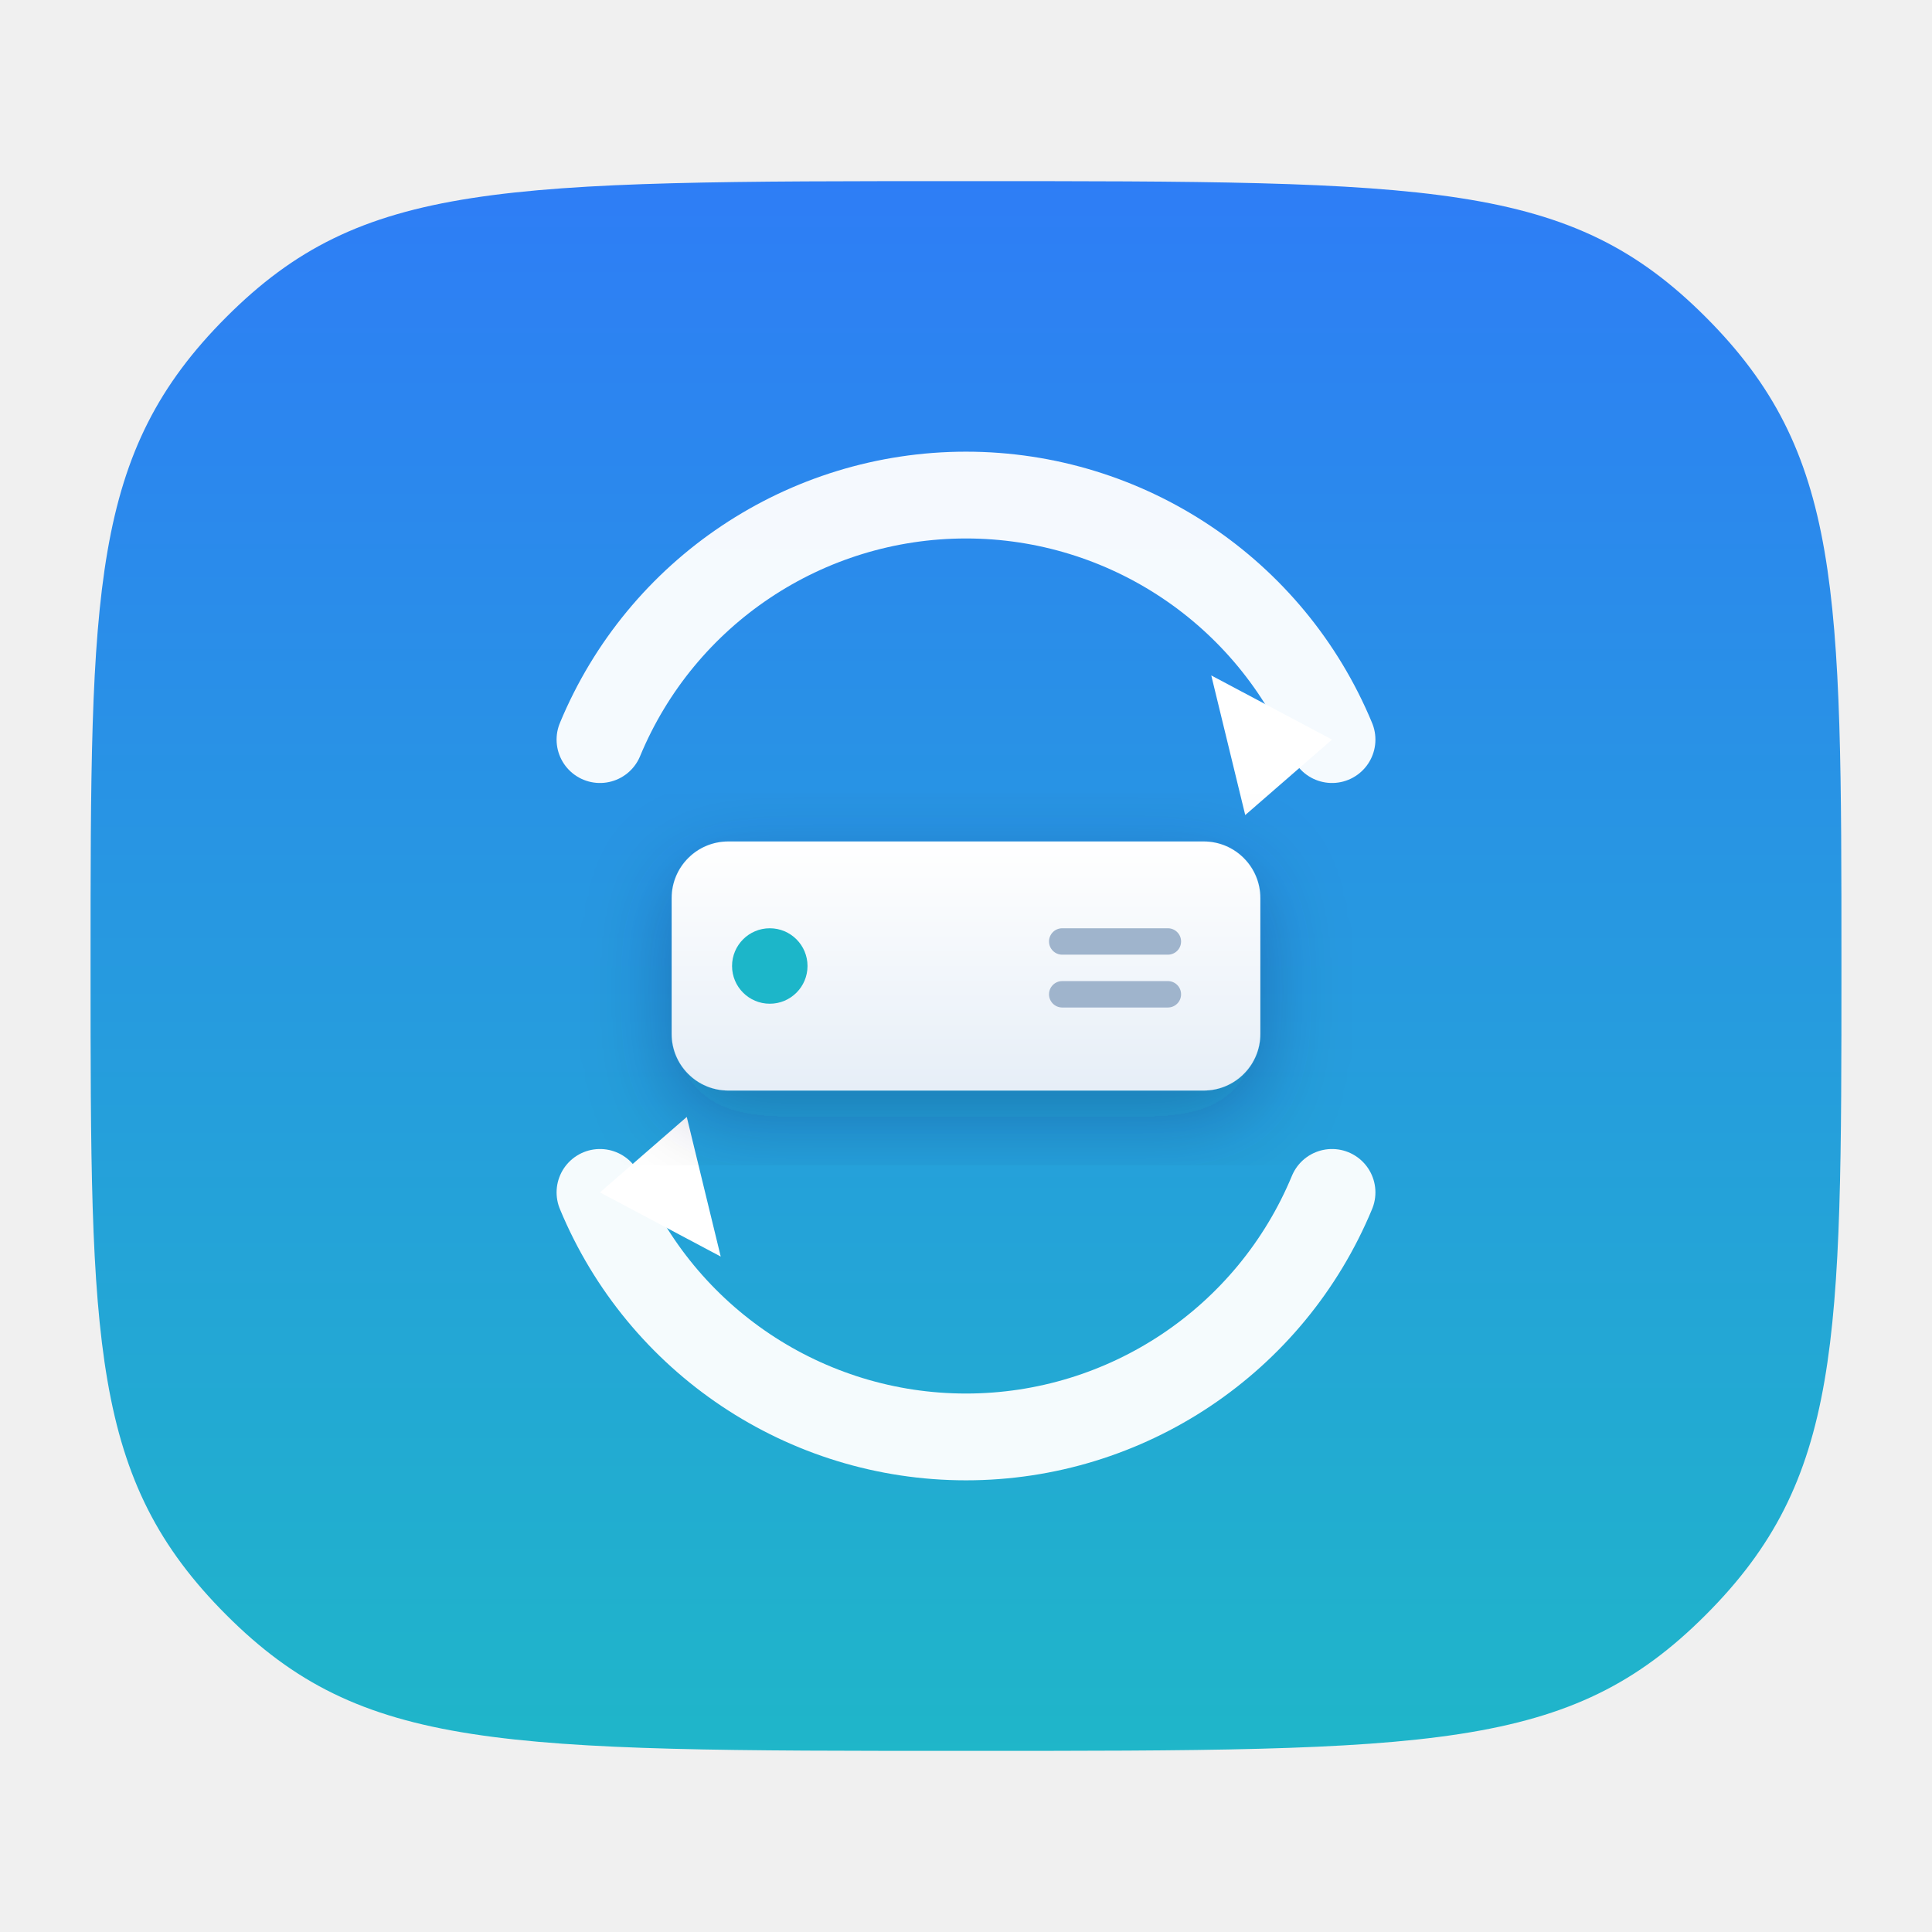
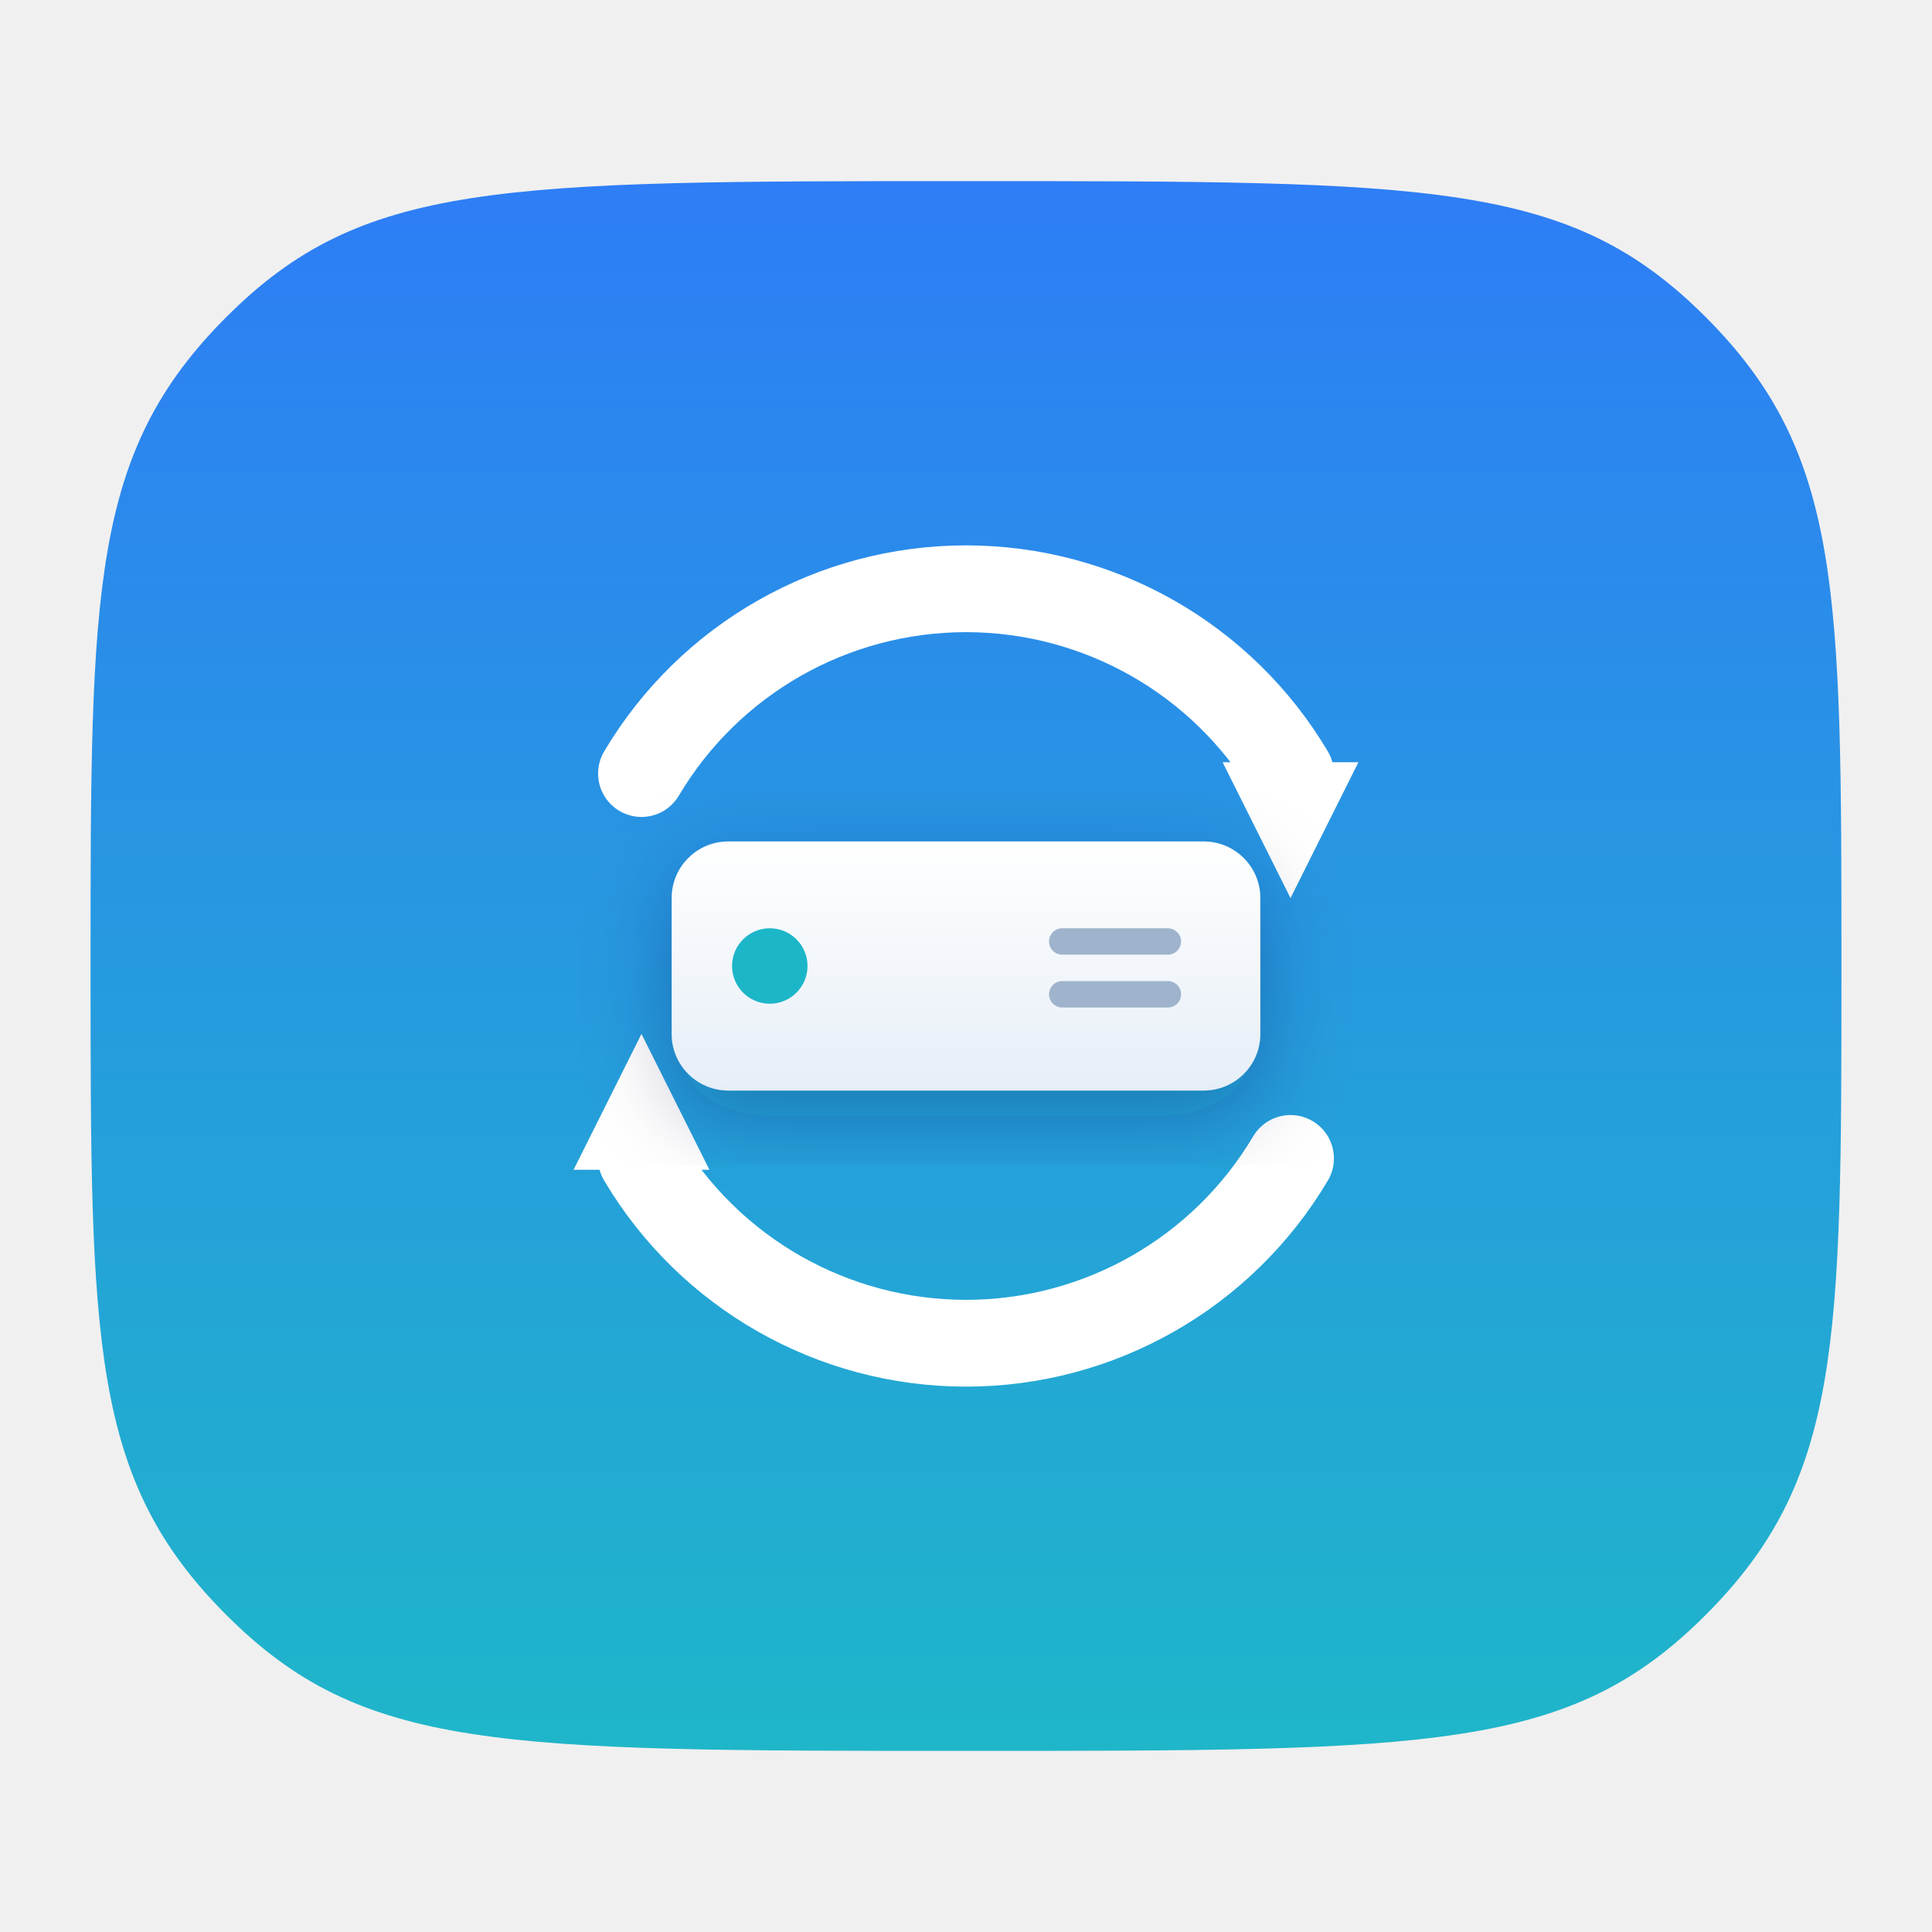
<svg xmlns="http://www.w3.org/2000/svg" width="1024" height="1024" viewBox="0 0 1024 1024">
  <defs>
    <linearGradient id="bg" x1="0" y1="0" x2="0" y2="1">
      <stop offset="0" stop-color="#2E7DF6" />
      <stop offset="1" stop-color="#1FB6C9" />
    </linearGradient>
    <linearGradient id="drive" x1="0" y1="0" x2="0" y2="1">
      <stop offset="0" stop-color="#FFFFFF" />
      <stop offset="1" stop-color="#E6EEF7" />
    </linearGradient>
    <filter id="softShadow" x="-30%" y="-30%" width="160%" height="160%">
      <feDropShadow dx="0" dy="14" stdDeviation="22" flood-color="#0A2A4D" flood-opacity="0.28" />
    </filter>
  </defs>
  <path fill="url(#bg)" d="M512 96     C 760 96 832 96 904 168     C 976 240 976 312 976 512     C 976 712 976 784 904 856     C 832 928 760 928 512 928     C 264 928 192 928 120 856     C 48 784 48 712 48 512     C 48 312 48 240 120 168     C 192 96 264 96 512 96 Z" />
-   <g fill="none" stroke="#FFFFFF" stroke-width="46" stroke-linecap="round" opacity="0.95">
-     <path d="M 318 392 A 210 210 0 0 1 706 392" />
-     <path d="M 706 632 A 210 210 0 0 1 318 632" />
-   </g>
-   <g fill="#FFFFFF">
-     <path d="M 706 392 l -64 -34 l 18 74 Z" />
-     <path d="M 318 632 l 64 34 l -18 -74 Z" />
+   <g fill="#FFFFFF" stroke="none">
+     <path fill="none" stroke="#FFFFFF" stroke-width="46" stroke-linecap="round" d="M 340 410 A 200 200 0 0 1 684 410" />
+     <path fill="none" stroke="#FFFFFF" stroke-width="46" stroke-linecap="round" d="M 684 614 A 200 200 0 0 1 340 614" />
+     <path d="M 648 404 L 720 404 L 684 476 Z" />
+     <path d="M 376 620 L 304 620 L 340 548 Z" />
  </g>
  <g filter="url(#softShadow)">
    <rect x="356" y="446" width="312" height="132" rx="30" fill="url(#drive)" />
    <circle cx="408" cy="512" r="20" fill="#1FB6C9" />
    <rect x="556" y="492" width="70" height="14" rx="7" fill="#9FB4CC" />
    <rect x="556" y="520" width="70" height="14" rx="7" fill="#9FB4CC" />
  </g>
</svg>
